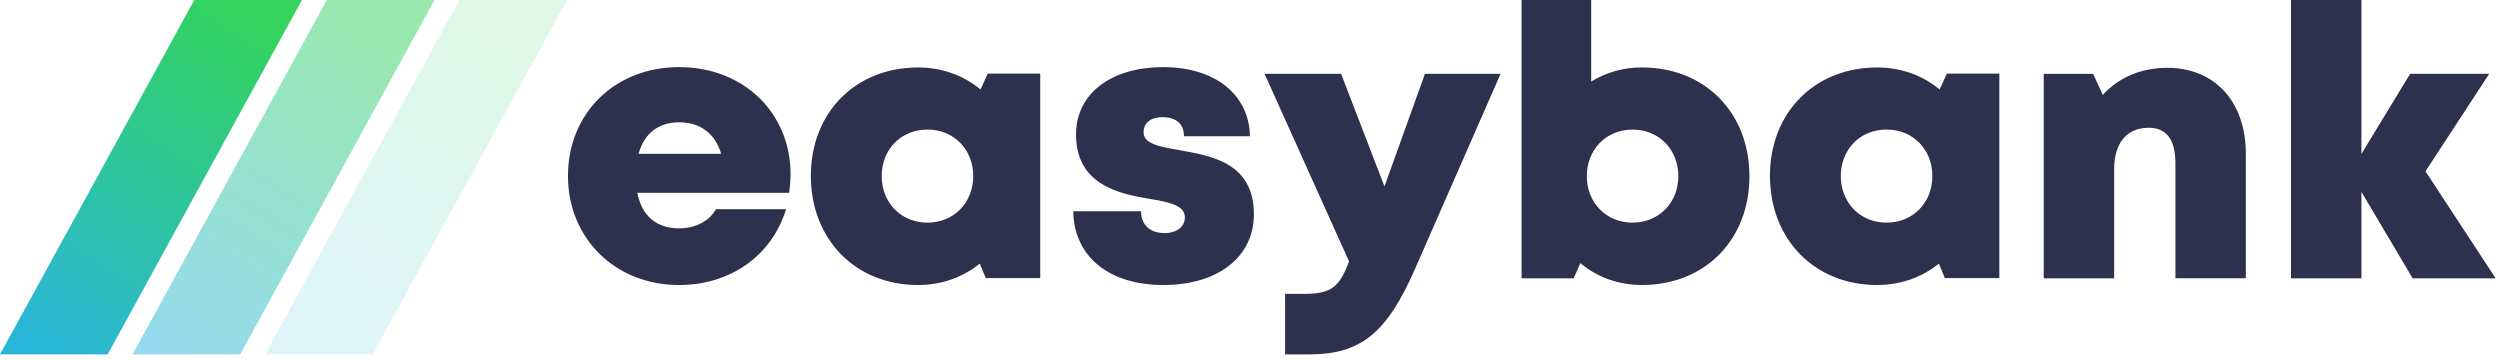
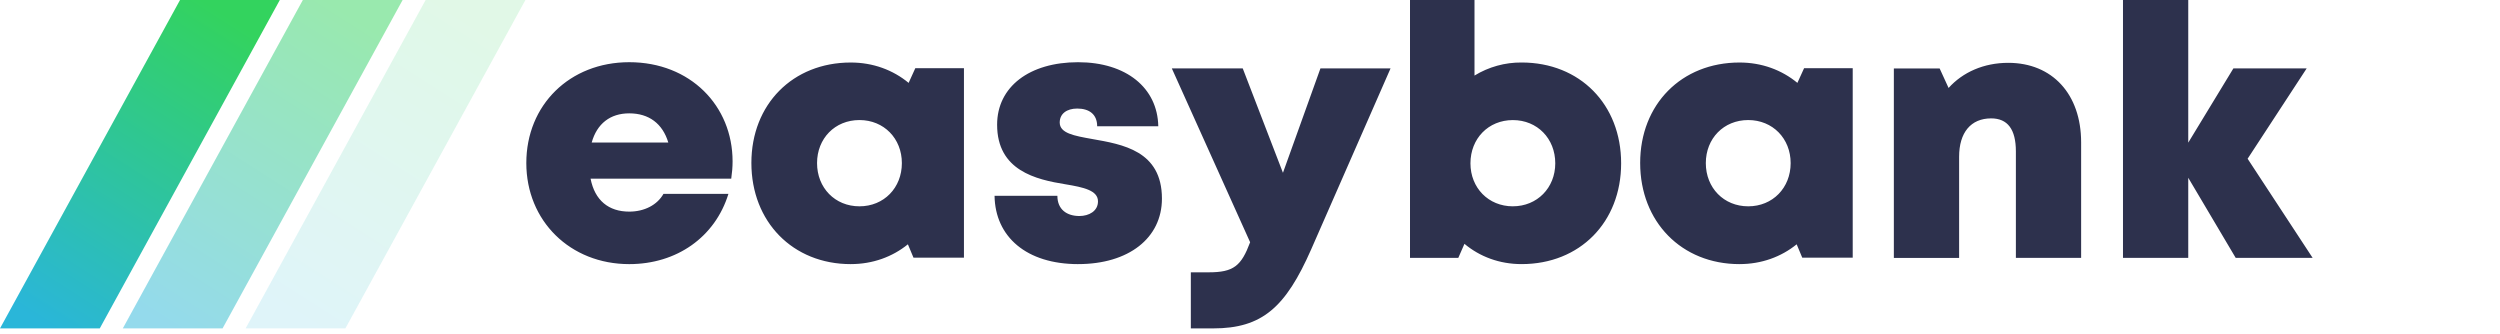
- <svg xmlns="http://www.w3.org/2000/svg" width="139" height="20">
+ <svg xmlns="http://www.w3.org/2000/svg" width="150" height="20">
  <defs>
    <linearGradient id="a" x1="72.195%" x2="17.503%" y1="0%" y2="100%">
      <stop offset="0%" stop-color="#33D35E" />
      <stop offset="100%" stop-color="#2AB6D9" />
    </linearGradient>
  </defs>
  <g fill="none" fill-rule="evenodd">
    <path fill="#2D314D" fill-rule="nonzero" d="M37.754 15.847c2.852 0 5.152-1.622 5.952-4.216h-3.897c-.376.665-1.14 1.066-2.055 1.066-1.237 0-2.065-.674-2.32-1.978h8.44c.051-.352.081-.694.081-1.037 0-3.335-2.537-5.95-6.201-5.95-3.568 0-6.175 2.564-6.175 6.049 0 3.473 2.628 6.066 6.175 6.066zm2.344-7.297h-4.596c.317-1.129 1.11-1.749 2.252-1.749 1.181 0 2 .613 2.344 1.75zm10.946 7.296c1.32 0 2.5-.434 3.43-1.188l.336.804h3.027V4.093h-2.919l-.4.88c-.94-.775-2.135-1.222-3.474-1.222-3.476 0-5.961 2.505-5.961 6.026 0 3.533 2.485 6.07 5.961 6.07zm.524-3.467c-1.467 0-2.545-1.108-2.545-2.593 0-1.475 1.069-2.583 2.545-2.583 1.466 0 2.544 1.108 2.544 2.583 0 1.485-1.078 2.593-2.544 2.593zm13.123 3.467c3.02 0 5.025-1.554 5.025-3.93 0-2.883-2.387-3.256-4.183-3.575-1.08-.193-1.95-.344-1.95-.99 0-.527.422-.838 1.05-.838.71 0 1.197.337 1.197 1.063h3.667c-.044-2.303-1.92-3.843-4.816-3.843-2.912 0-4.854 1.47-4.854 3.75 0 2.757 2.337 3.289 4.1 3.574 1.092.181 1.952.368 1.952 1.024 0 .587-.543.88-1.116.88-.742 0-1.32-.383-1.32-1.214h-3.77c.036 2.463 1.919 4.1 5.018 4.1zm8.1 3.858c2.936 0 4.344-1.257 5.877-4.736l4.764-10.863h-4.206l-2.249 6.263-2.412-6.263H70.31l4.698 10.43c-.53 1.414-.983 1.804-2.48 1.804H71.45v3.365h1.341zm18.504-3.858c3.5 0 5.973-2.515 5.973-6.048S94.796 3.75 91.295 3.75a5.332 5.332 0 00-2.825.784V0H84.6v15.474h2.897l.37-.844c.923.771 2.102 1.216 3.428 1.216zm-.523-3.467c-1.467 0-2.545-1.108-2.545-2.58 0-1.486 1.078-2.594 2.545-2.594 1.466 0 2.544 1.108 2.544 2.593 0 1.473-1.087 2.58-2.544 2.58zm13.598 3.467c1.32 0 2.5-.434 3.43-1.188l.336.804h3.027V4.093h-2.918l-.401.88c-.939-.775-2.135-1.222-3.474-1.222-3.476 0-5.96 2.505-5.96 6.026 0 3.533 2.484 6.07 5.96 6.07zm.524-3.467c-1.467 0-2.545-1.108-2.545-2.593 0-1.475 1.07-2.583 2.545-2.583 1.467 0 2.545 1.108 2.545 2.583 0 1.485-1.078 2.593-2.545 2.593zm12.653 3.095V9.403c0-1.447.702-2.3 1.923-2.3.986 0 1.483.657 1.483 1.98v6.39h3.915V8.543c0-2.897-1.733-4.773-4.373-4.773-1.47 0-2.733.565-3.58 1.508l-.537-1.172h-2.747v11.369h3.916zm13.748 0v-4.808l2.848 4.808h4.616l-3.902-5.95 3.543-5.419h-4.397l-2.708 4.454V0h-3.916v15.474h3.916z" />
    <g fill="url(#a)">
      <path d="M10.802 0L0 19.704h5.986L16.789 0z" />
      <path opacity=".5" d="M18.171 0L7.368 19.704h5.986L24.157 0z" />
      <path opacity=".15" d="M25.539 0L14.737 19.704h5.986L31.525 0z" />
    </g>
  </g>
</svg>
